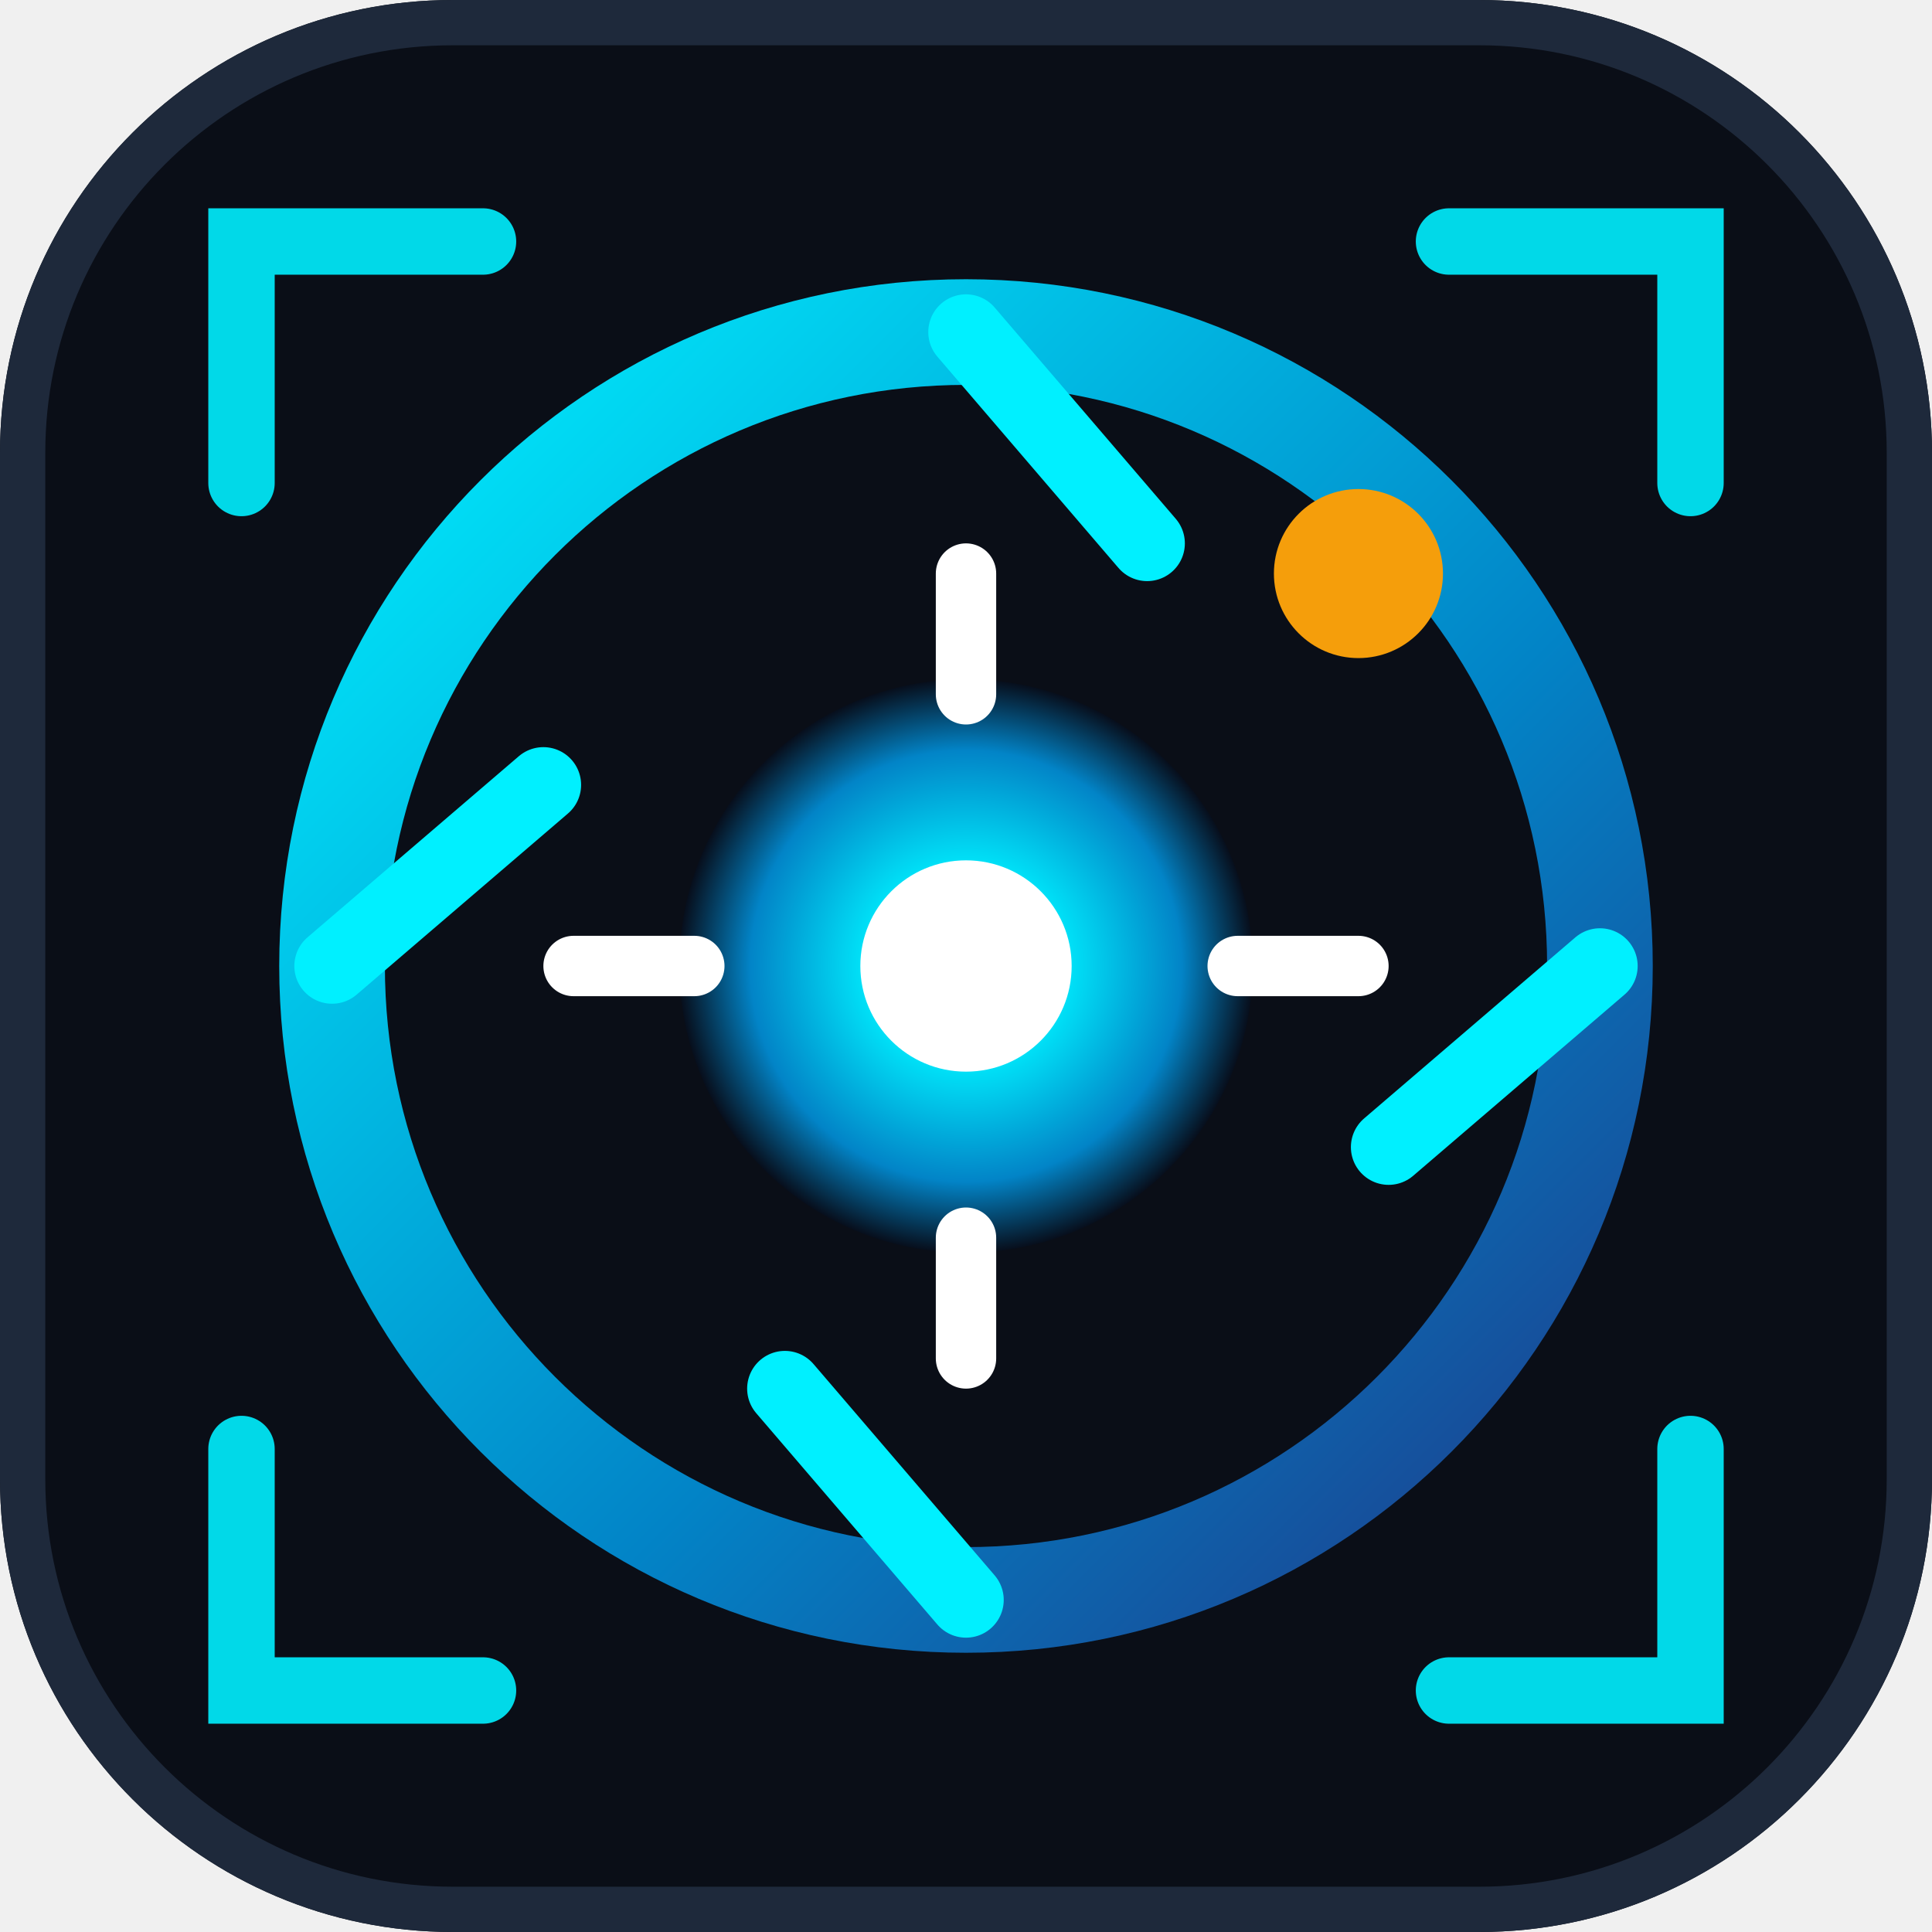
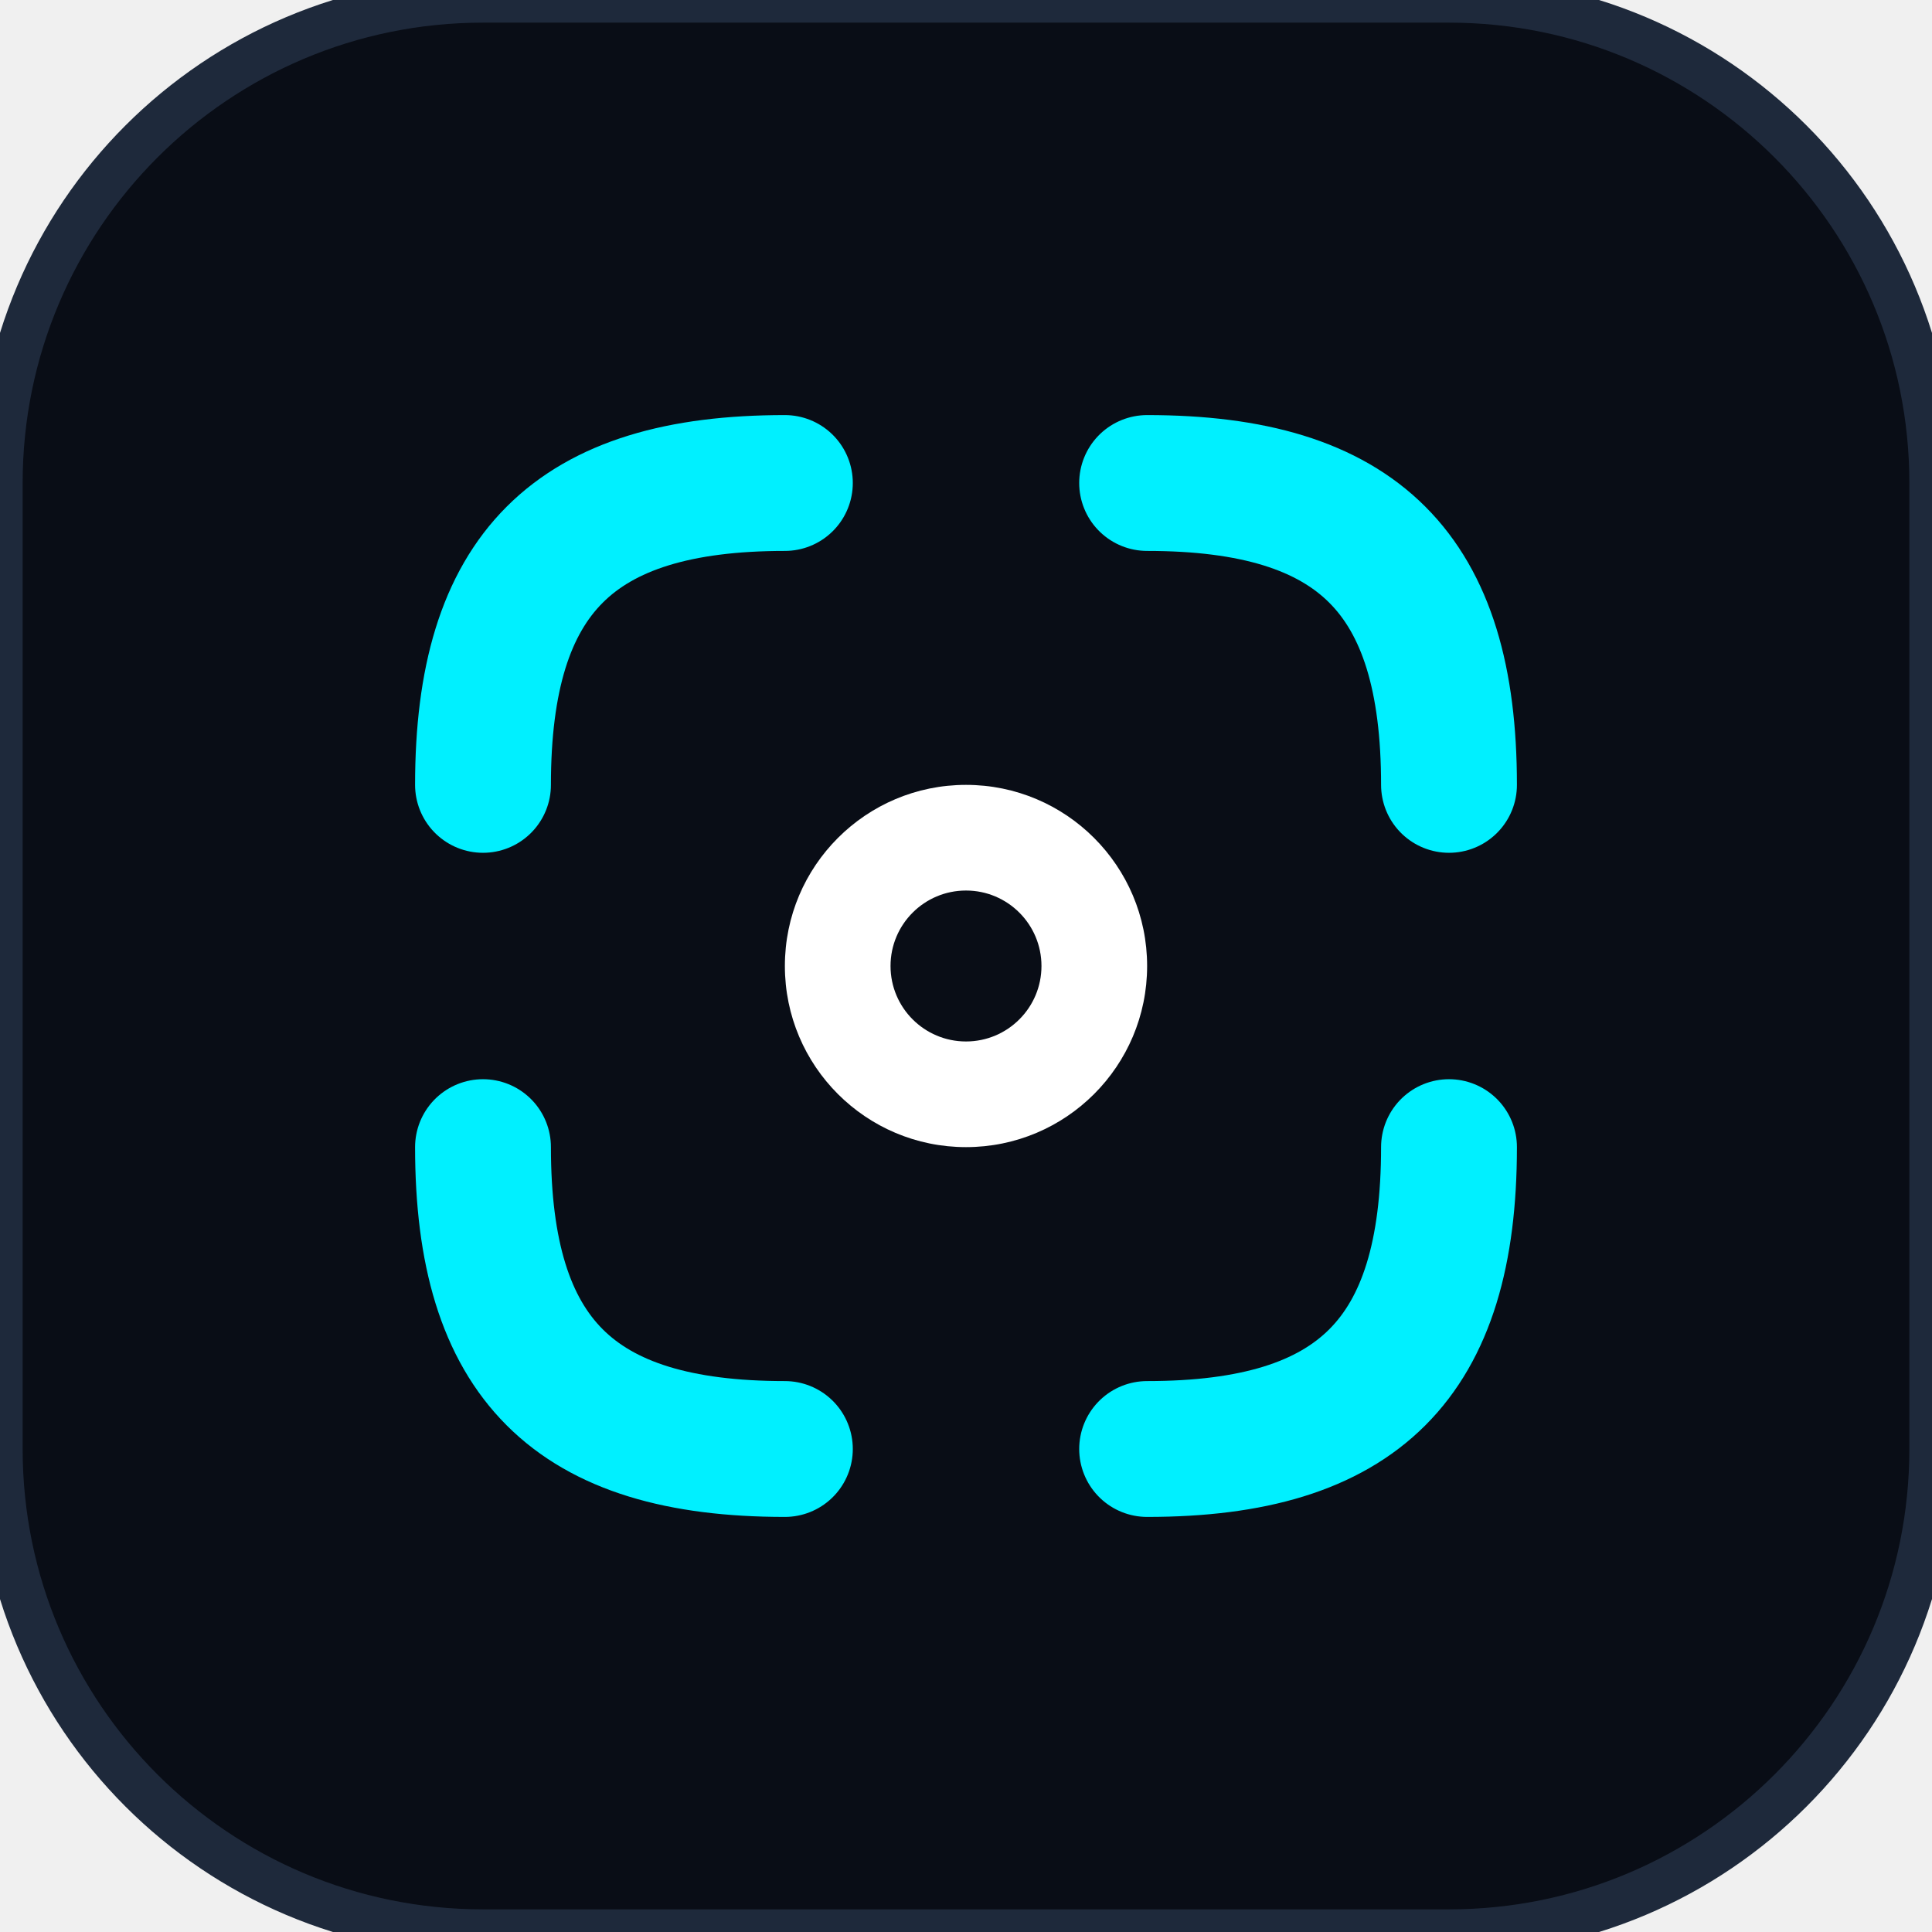
<svg xmlns="http://www.w3.org/2000/svg" viewBox="0 0 64 64" fill="none">
-   <defs>
-     <linearGradient id="favApertureRing" x1="0%" y1="0%" x2="100%" y2="100%">
-       <stop offset="0%" stop-color="#00F0FF" />
-       <stop offset="60%" stop-color="#0284C7" />
-       <stop offset="100%" stop-color="#1E3A8A" />
-     </linearGradient>
-     <radialGradient id="favIrisGlow" cx="50%" cy="50%" r="50%">
-       <stop offset="0%" stop-color="#FFFFFF" />
-       <stop offset="30%" stop-color="#00F0FF" />
-       <stop offset="75%" stop-color="#0284C7" />
-       <stop offset="100%" stop-color="#070D1A" />
-     </radialGradient>
-   </defs>
-   <rect width="64" height="64" rx="15" fill="#0A0E17" />
-   <rect x="0.75" y="0.75" width="62.5" height="62.5" rx="14.25" stroke="#1E293B" stroke-width="1.5" />
-   <g stroke="#00F0FF" stroke-width="2.2" stroke-linecap="round" opacity="0.9">
-     <path d="M 8 16 L 8 8 L 16 8" />
-     <path d="M 48 8 L 56 8 L 56 16" />
-     <path d="M 56 48 L 56 56 L 48 56" />
-     <path d="M 16 56 L 8 56 L 8 48" />
-   </g>
-   <circle cx="32" cy="32" r="21" stroke="url(#favApertureRing)" stroke-width="3.5" />
-   <path d="M 32 11 L 38 18 M 53 32 L 46 38 M 32 53 L 26 46 M 11 32 L 18 26" stroke="#00F0FF" stroke-width="2.5" stroke-linecap="round" />
-   <circle cx="32" cy="32" r="9.5" fill="url(#favIrisGlow)" />
-   <circle cx="32" cy="32" r="3.5" fill="#FFFFFF" />
-   <line x1="19" y1="32" x2="23" y2="32" stroke="#FFFFFF" stroke-width="2" stroke-linecap="round" />
-   <line x1="41" y1="32" x2="45" y2="32" stroke="#FFFFFF" stroke-width="2" stroke-linecap="round" />
-   <line x1="32" y1="19" x2="32" y2="23" stroke="#FFFFFF" stroke-width="2" stroke-linecap="round" />
-   <line x1="32" y1="41" x2="32" y2="45" stroke="#FFFFFF" stroke-width="2" stroke-linecap="round" />
-   <circle cx="45" cy="19" r="2.8" fill="#F59E0B" />
+   <style>
+     .bg { fill: #090D16; stroke: #1E293B; }
+     .bracket { stroke: #00F0FF; }
+     .core-outer { fill: #FFFFFF; }
+     .core-inner { fill: #090D16; }
+ 
+     @media (prefers-color-scheme: light) {
+       .bg { fill: #F1F5F9; stroke: #CBD5E1; }
+       .bracket { stroke: #0284C7; }
+       .core-outer { fill: #0F172A; }
+       .core-inner { fill: #F1F5F9; }
+     }
+   </style>
+   <rect width="64" height="64" rx="16" class="bg" stroke-width="1.5" />
+   <path d="M 16 26 C 16 19, 19 16, 26 16" class="bracket" stroke-width="4.5" stroke-linecap="round" />
+   <path d="M 38 16 C 45 16, 48 19, 48 26" class="bracket" stroke-width="4.5" stroke-linecap="round" />
+   <path d="M 48 38 C 48 45, 45 48, 38 48" class="bracket" stroke-width="4.5" stroke-linecap="round" />
+   <path d="M 26 48 C 19 48, 16 45, 16 38" class="bracket" stroke-width="4.5" stroke-linecap="round" />
+   <circle cx="32" cy="32" r="6" class="core-outer" />
+   <circle cx="32" cy="32" r="2.5" class="core-inner" />
</svg>
